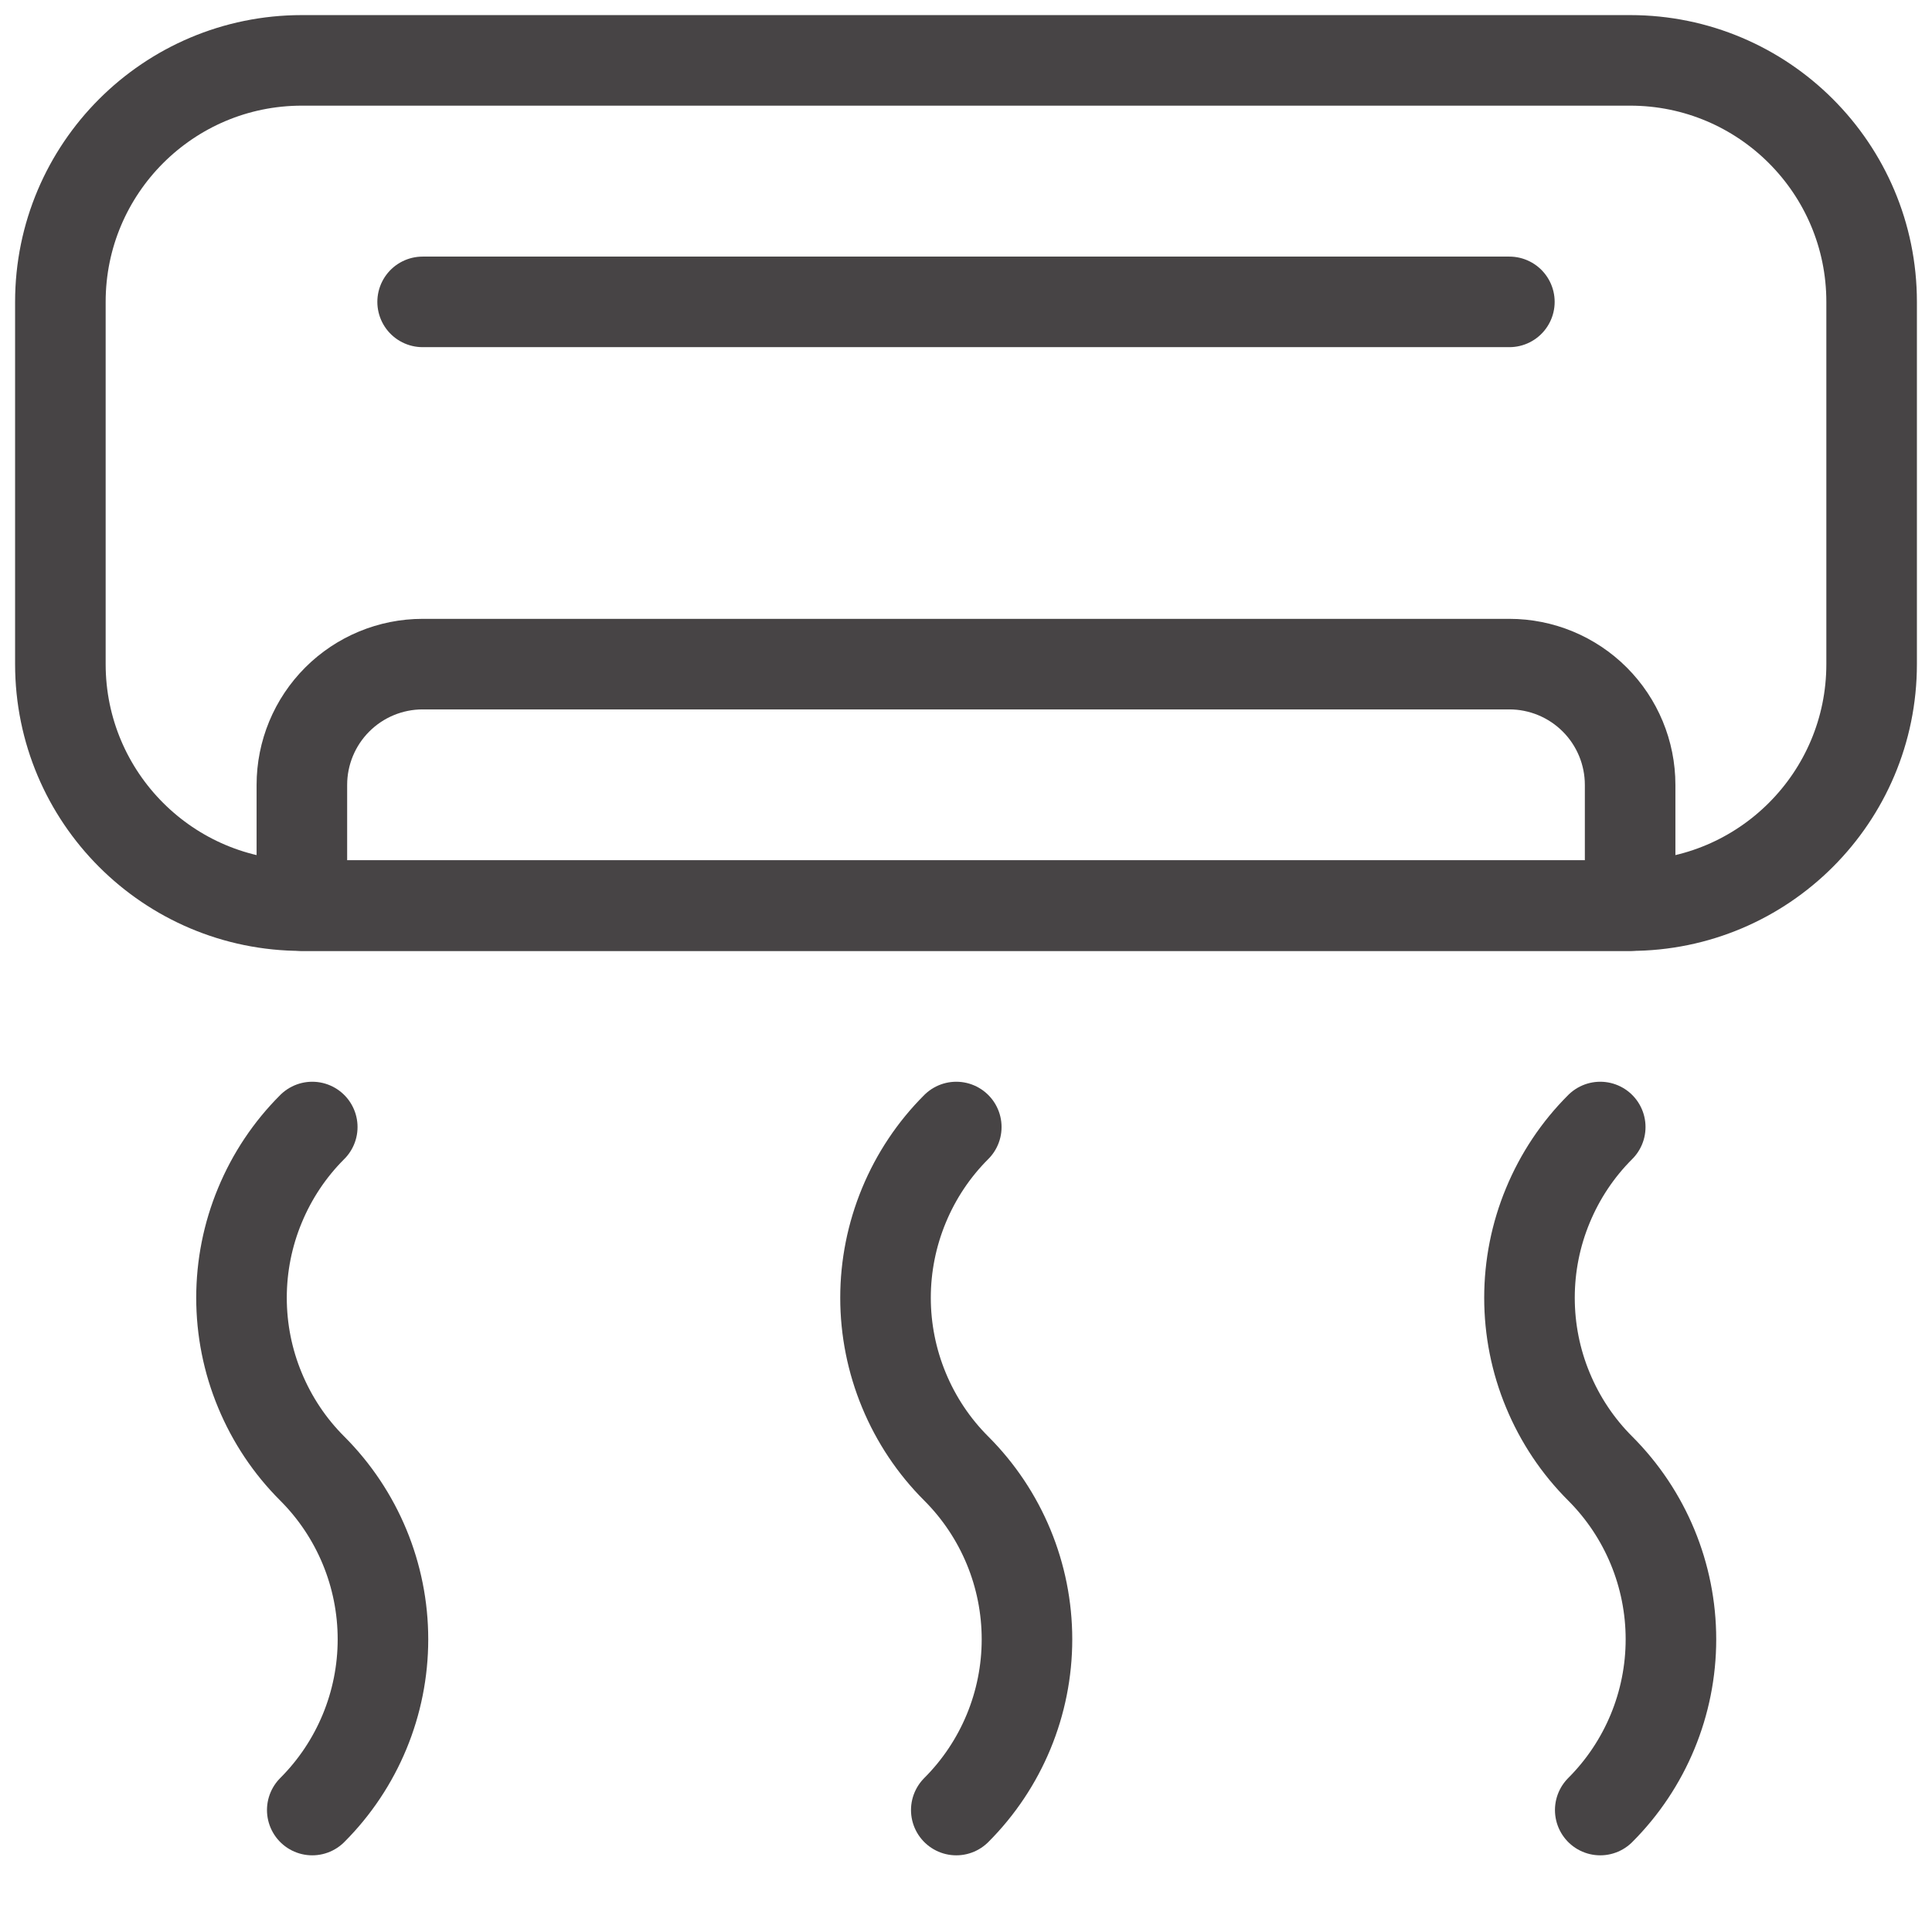
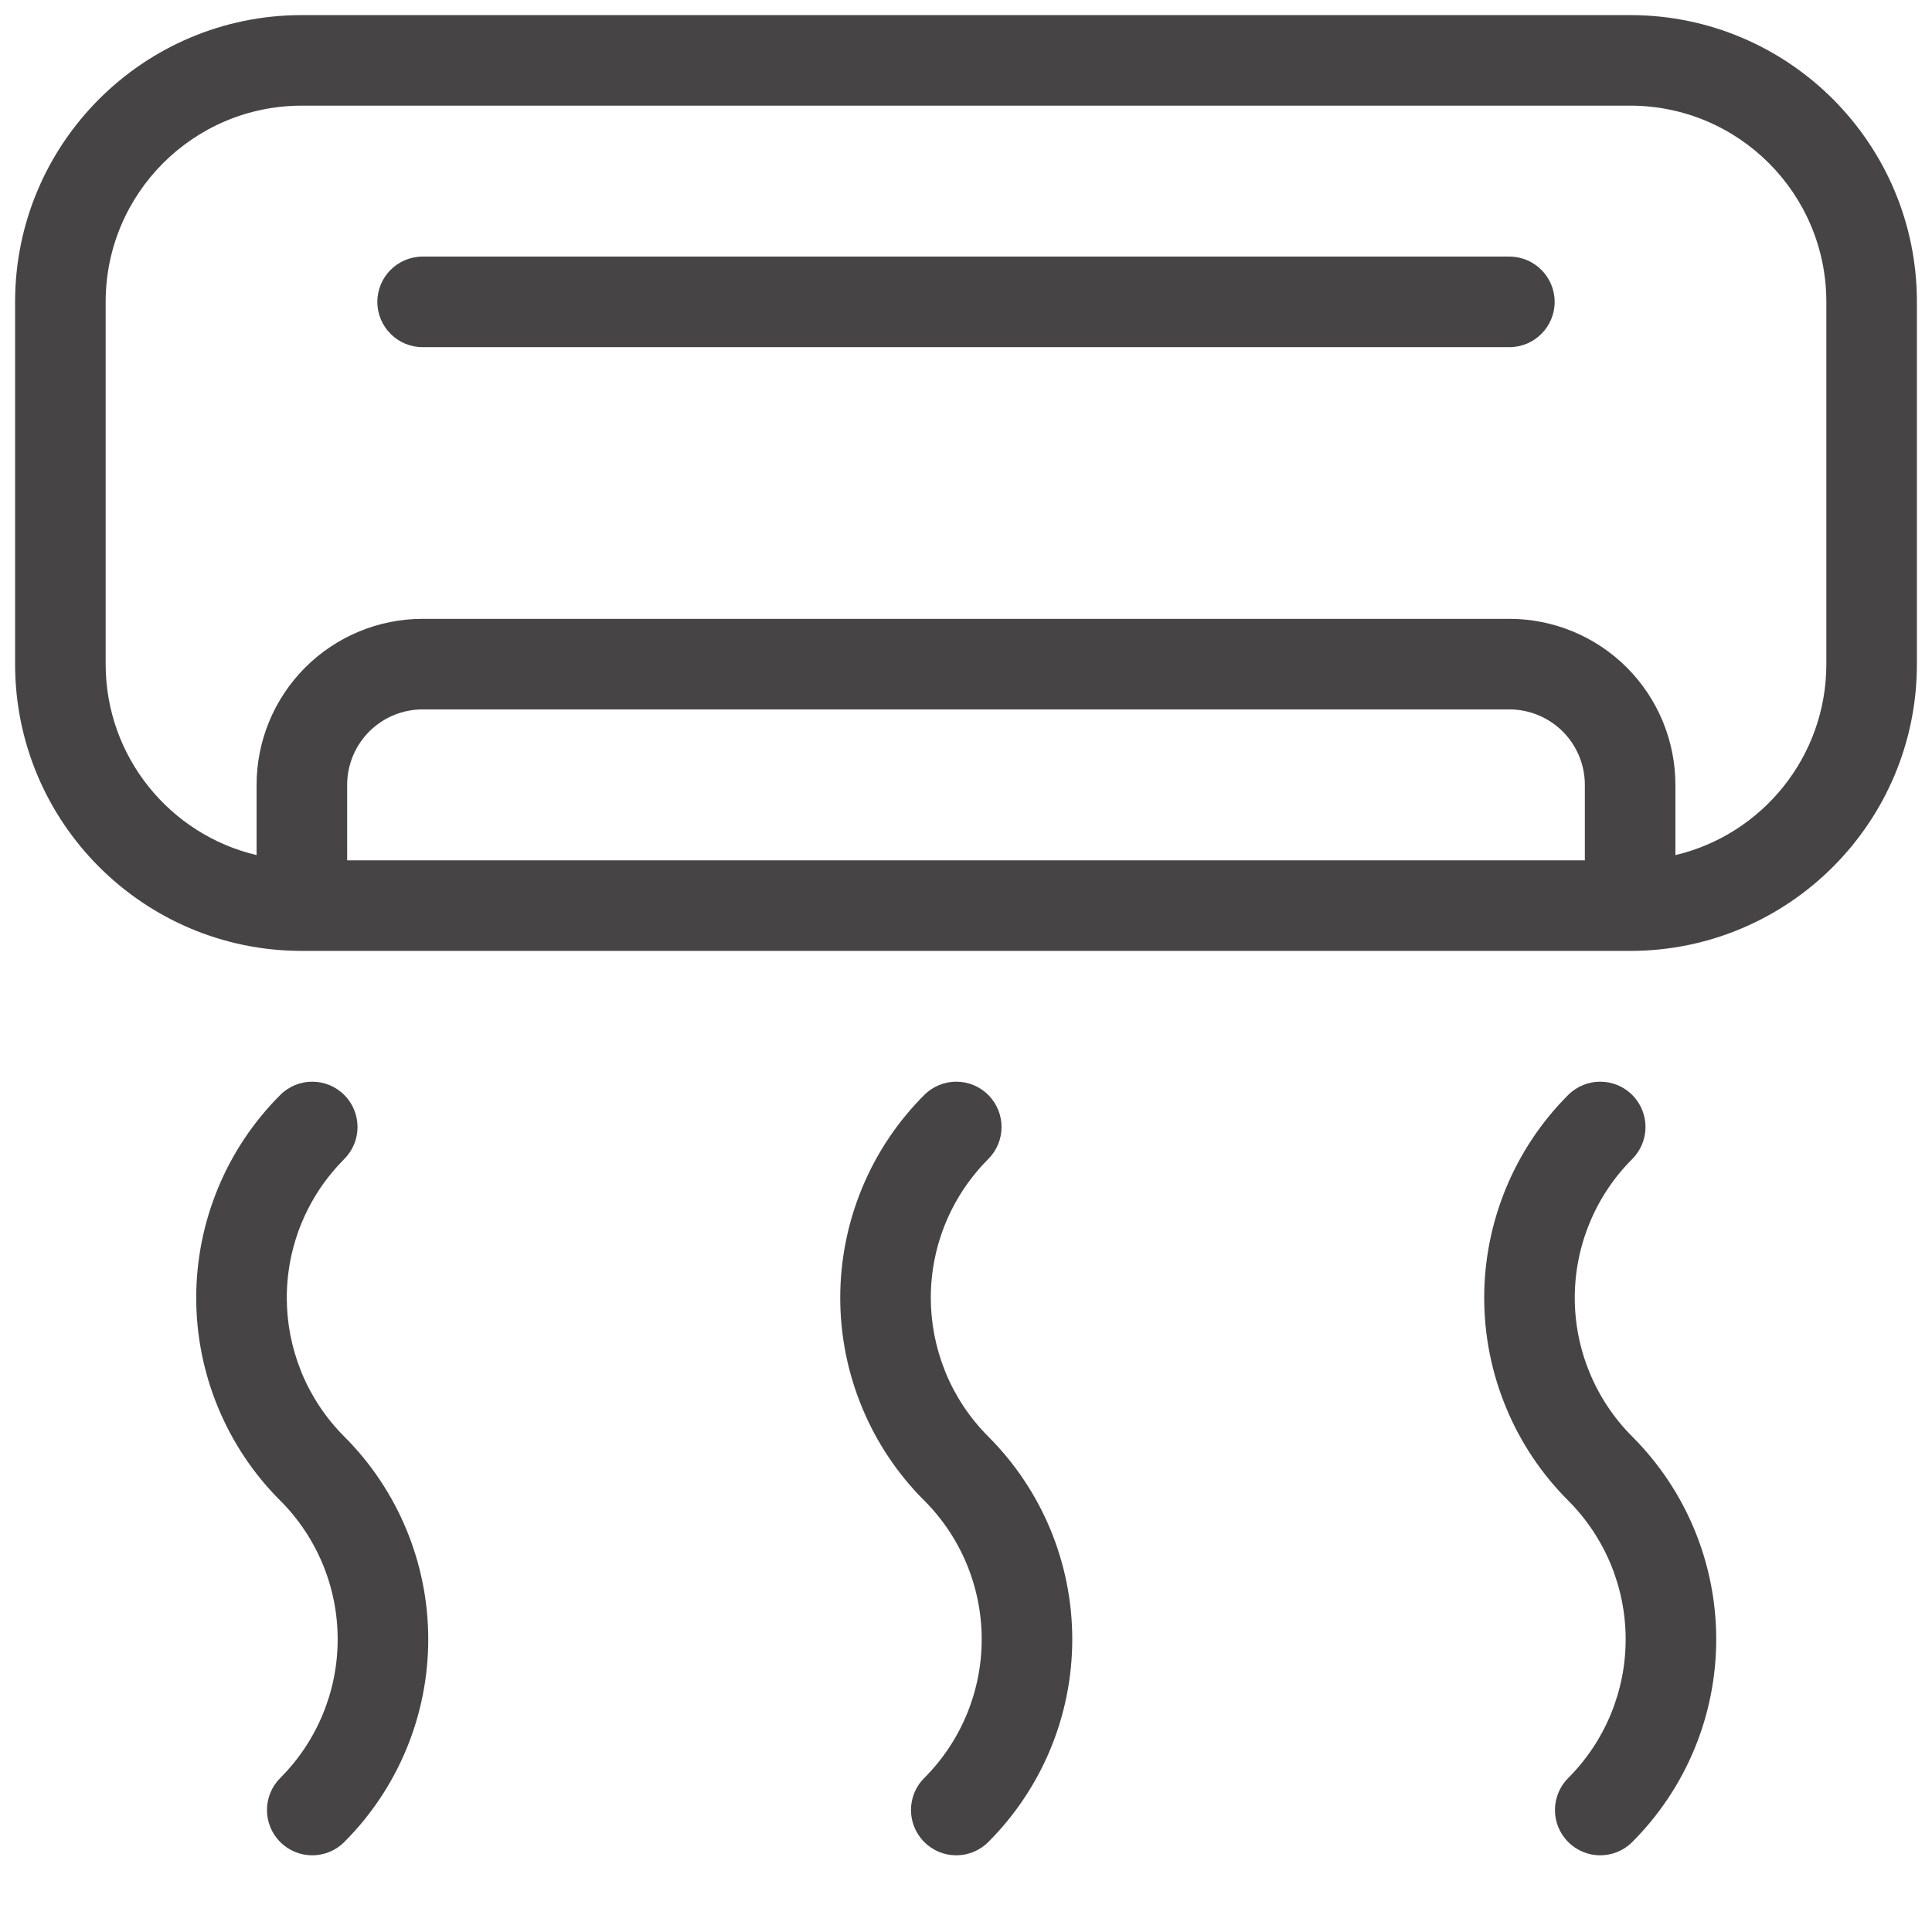
<svg xmlns="http://www.w3.org/2000/svg" width="32" height="32" viewBox="0 0 32 32" fill="none">
-   <path d="M27 1H5C2.791 1 1 2.791 1 5V11C1 13.209 2.791 15 5 15H27C29.209 15 31 13.209 31 11V5C31 2.791 29.209 1 27 1Z" stroke="#474445" stroke-width="1.5" stroke-linecap="round" stroke-linejoin="round" />
-   <path d="M7 5H25" stroke="#474445" stroke-width="1.5" stroke-linecap="round" stroke-linejoin="round" />
-   <path d="M25 11H7C6.47 11 5.961 11.211 5.586 11.586C5.211 11.961 5 12.47 5 13V15H27V13C27 12.47 26.789 11.961 26.414 11.586C26.039 11.211 25.53 11 25 11Z" stroke="#474445" stroke-width="1.5" stroke-linecap="round" stroke-linejoin="round" />
-   <path d="M5.172 18.667C4.8 19.038 4.506 19.479 4.305 19.965C4.103 20.45 4 20.97 4 21.495C4 22.021 4.103 22.541 4.305 23.026C4.506 23.512 4.8 23.953 5.172 24.324C5.922 25.074 6.343 26.091 6.343 27.152C6.343 28.213 5.922 29.23 5.172 29.98" stroke="#474445" stroke-width="1.5" stroke-linecap="round" stroke-linejoin="round" />
-   <path d="M15.839 18.667C15.467 19.038 15.173 19.479 14.972 19.965C14.771 20.45 14.667 20.97 14.667 21.495C14.667 22.021 14.771 22.541 14.972 23.026C15.173 23.512 15.467 23.953 15.839 24.324C16.589 25.074 17.01 26.091 17.01 27.152C17.01 28.213 16.589 29.23 15.839 29.98" stroke="#474445" stroke-width="1.5" stroke-linecap="round" stroke-linejoin="round" />
-   <path d="M26.505 18.667C26.133 19.038 25.839 19.479 25.638 19.965C25.436 20.45 25.333 20.97 25.333 21.495C25.333 22.021 25.436 22.541 25.638 23.026C25.839 23.512 26.133 23.953 26.505 24.324C27.255 25.074 27.676 26.091 27.676 27.152C27.676 28.213 27.255 29.23 26.505 29.98" stroke="#474445" stroke-width="1.5" stroke-linecap="round" stroke-linejoin="round" />
+   <path fill-rule="evenodd" clip-rule="evenodd" d="M1.75 5C1.75 3.205 3.205 1.75 5 1.75H27C28.795 1.75 30.25 3.205 30.25 5V11C30.25 12.537 29.183 13.825 27.75 14.163V13C27.75 12.271 27.46 11.571 26.945 11.056C26.429 10.54 25.729 10.25 25 10.25H7C6.271 10.25 5.571 10.54 5.055 11.056C4.54 11.571 4.25 12.271 4.25 13V14.163C2.817 13.825 1.75 12.537 1.75 11V5ZM5 15.75H27C29.623 15.75 31.75 13.623 31.75 11V5C31.75 2.377 29.623 0.25 27 0.25H5C2.377 0.25 0.25 2.377 0.25 5V11C0.25 13.623 2.377 15.75 5 15.75ZM26.25 13V14.25H5.75V13C5.75 12.668 5.882 12.351 6.116 12.116C6.351 11.882 6.668 11.75 7 11.75H25C25.331 11.75 25.649 11.882 25.884 12.116C26.118 12.351 26.25 12.668 26.25 13ZM7 4.25C6.586 4.25 6.25 4.586 6.25 5C6.25 5.414 6.586 5.75 7 5.75H25C25.414 5.75 25.75 5.414 25.75 5C25.75 4.586 25.414 4.25 25 4.25H7ZM5.702 19.197C5.995 18.904 5.995 18.429 5.702 18.136C5.409 17.843 4.934 17.843 4.642 18.136C4.2 18.577 3.85 19.101 3.612 19.677C3.373 20.254 3.25 20.872 3.25 21.495C3.25 22.119 3.373 22.737 3.612 23.313C3.85 23.89 4.2 24.413 4.641 24.854L4.642 24.854C5.251 25.464 5.593 26.29 5.593 27.152C5.593 28.014 5.251 28.84 4.641 29.45C4.349 29.743 4.349 30.218 4.642 30.51C4.934 30.803 5.409 30.803 5.702 30.51C6.593 29.619 7.093 28.412 7.093 27.152C7.093 25.892 6.593 24.684 5.702 23.794L5.702 23.794C5.4 23.492 5.161 23.134 4.997 22.739L4.982 22.7C4.829 22.317 4.75 21.908 4.75 21.495C4.75 21.069 4.834 20.646 4.997 20.252C5.122 19.95 5.292 19.669 5.5 19.419C5.564 19.342 5.631 19.268 5.702 19.197ZM16.369 18.136C16.662 18.429 16.662 18.904 16.369 19.197C16.298 19.268 16.23 19.342 16.167 19.419C15.959 19.669 15.789 19.95 15.664 20.252C15.501 20.646 15.417 21.069 15.417 21.495C15.417 21.908 15.496 22.317 15.649 22.7L15.664 22.739C15.828 23.134 16.067 23.492 16.369 23.794L16.369 23.794C17.26 24.684 17.76 25.892 17.76 27.152C17.76 28.412 17.26 29.619 16.369 30.51C16.076 30.803 15.601 30.803 15.309 30.51C15.016 30.218 15.015 29.743 15.308 29.45C15.918 28.84 16.26 28.014 16.26 27.152C16.26 26.29 15.918 25.464 15.309 24.854L15.308 24.854C14.867 24.413 14.517 23.89 14.279 23.313C14.04 22.737 13.917 22.119 13.917 21.495C13.917 20.872 14.04 20.254 14.279 19.677C14.517 19.101 14.867 18.577 15.309 18.136C15.601 17.843 16.076 17.843 16.369 18.136ZM27.035 19.197C27.328 18.904 27.328 18.429 27.035 18.136C26.742 17.843 26.267 17.843 25.974 18.136C25.533 18.577 25.183 19.101 24.945 19.677C24.706 20.254 24.583 20.872 24.583 21.495C24.583 22.119 24.706 22.737 24.945 23.313C25.183 23.89 25.533 24.413 25.974 24.854C26.584 25.464 26.926 26.29 26.926 27.152C26.926 28.014 26.584 28.84 25.974 29.45C25.682 29.743 25.682 30.218 25.975 30.51C26.267 30.803 26.742 30.803 27.035 30.51C27.926 29.619 28.426 28.412 28.426 27.152C28.426 25.892 27.926 24.684 27.035 23.794L27.035 23.794C26.733 23.492 26.494 23.134 26.331 22.739C26.167 22.345 26.083 21.922 26.083 21.495C26.083 21.069 26.167 20.646 26.331 20.252C26.494 19.857 26.733 19.499 27.035 19.197Z" fill="#474445" />
</svg>
